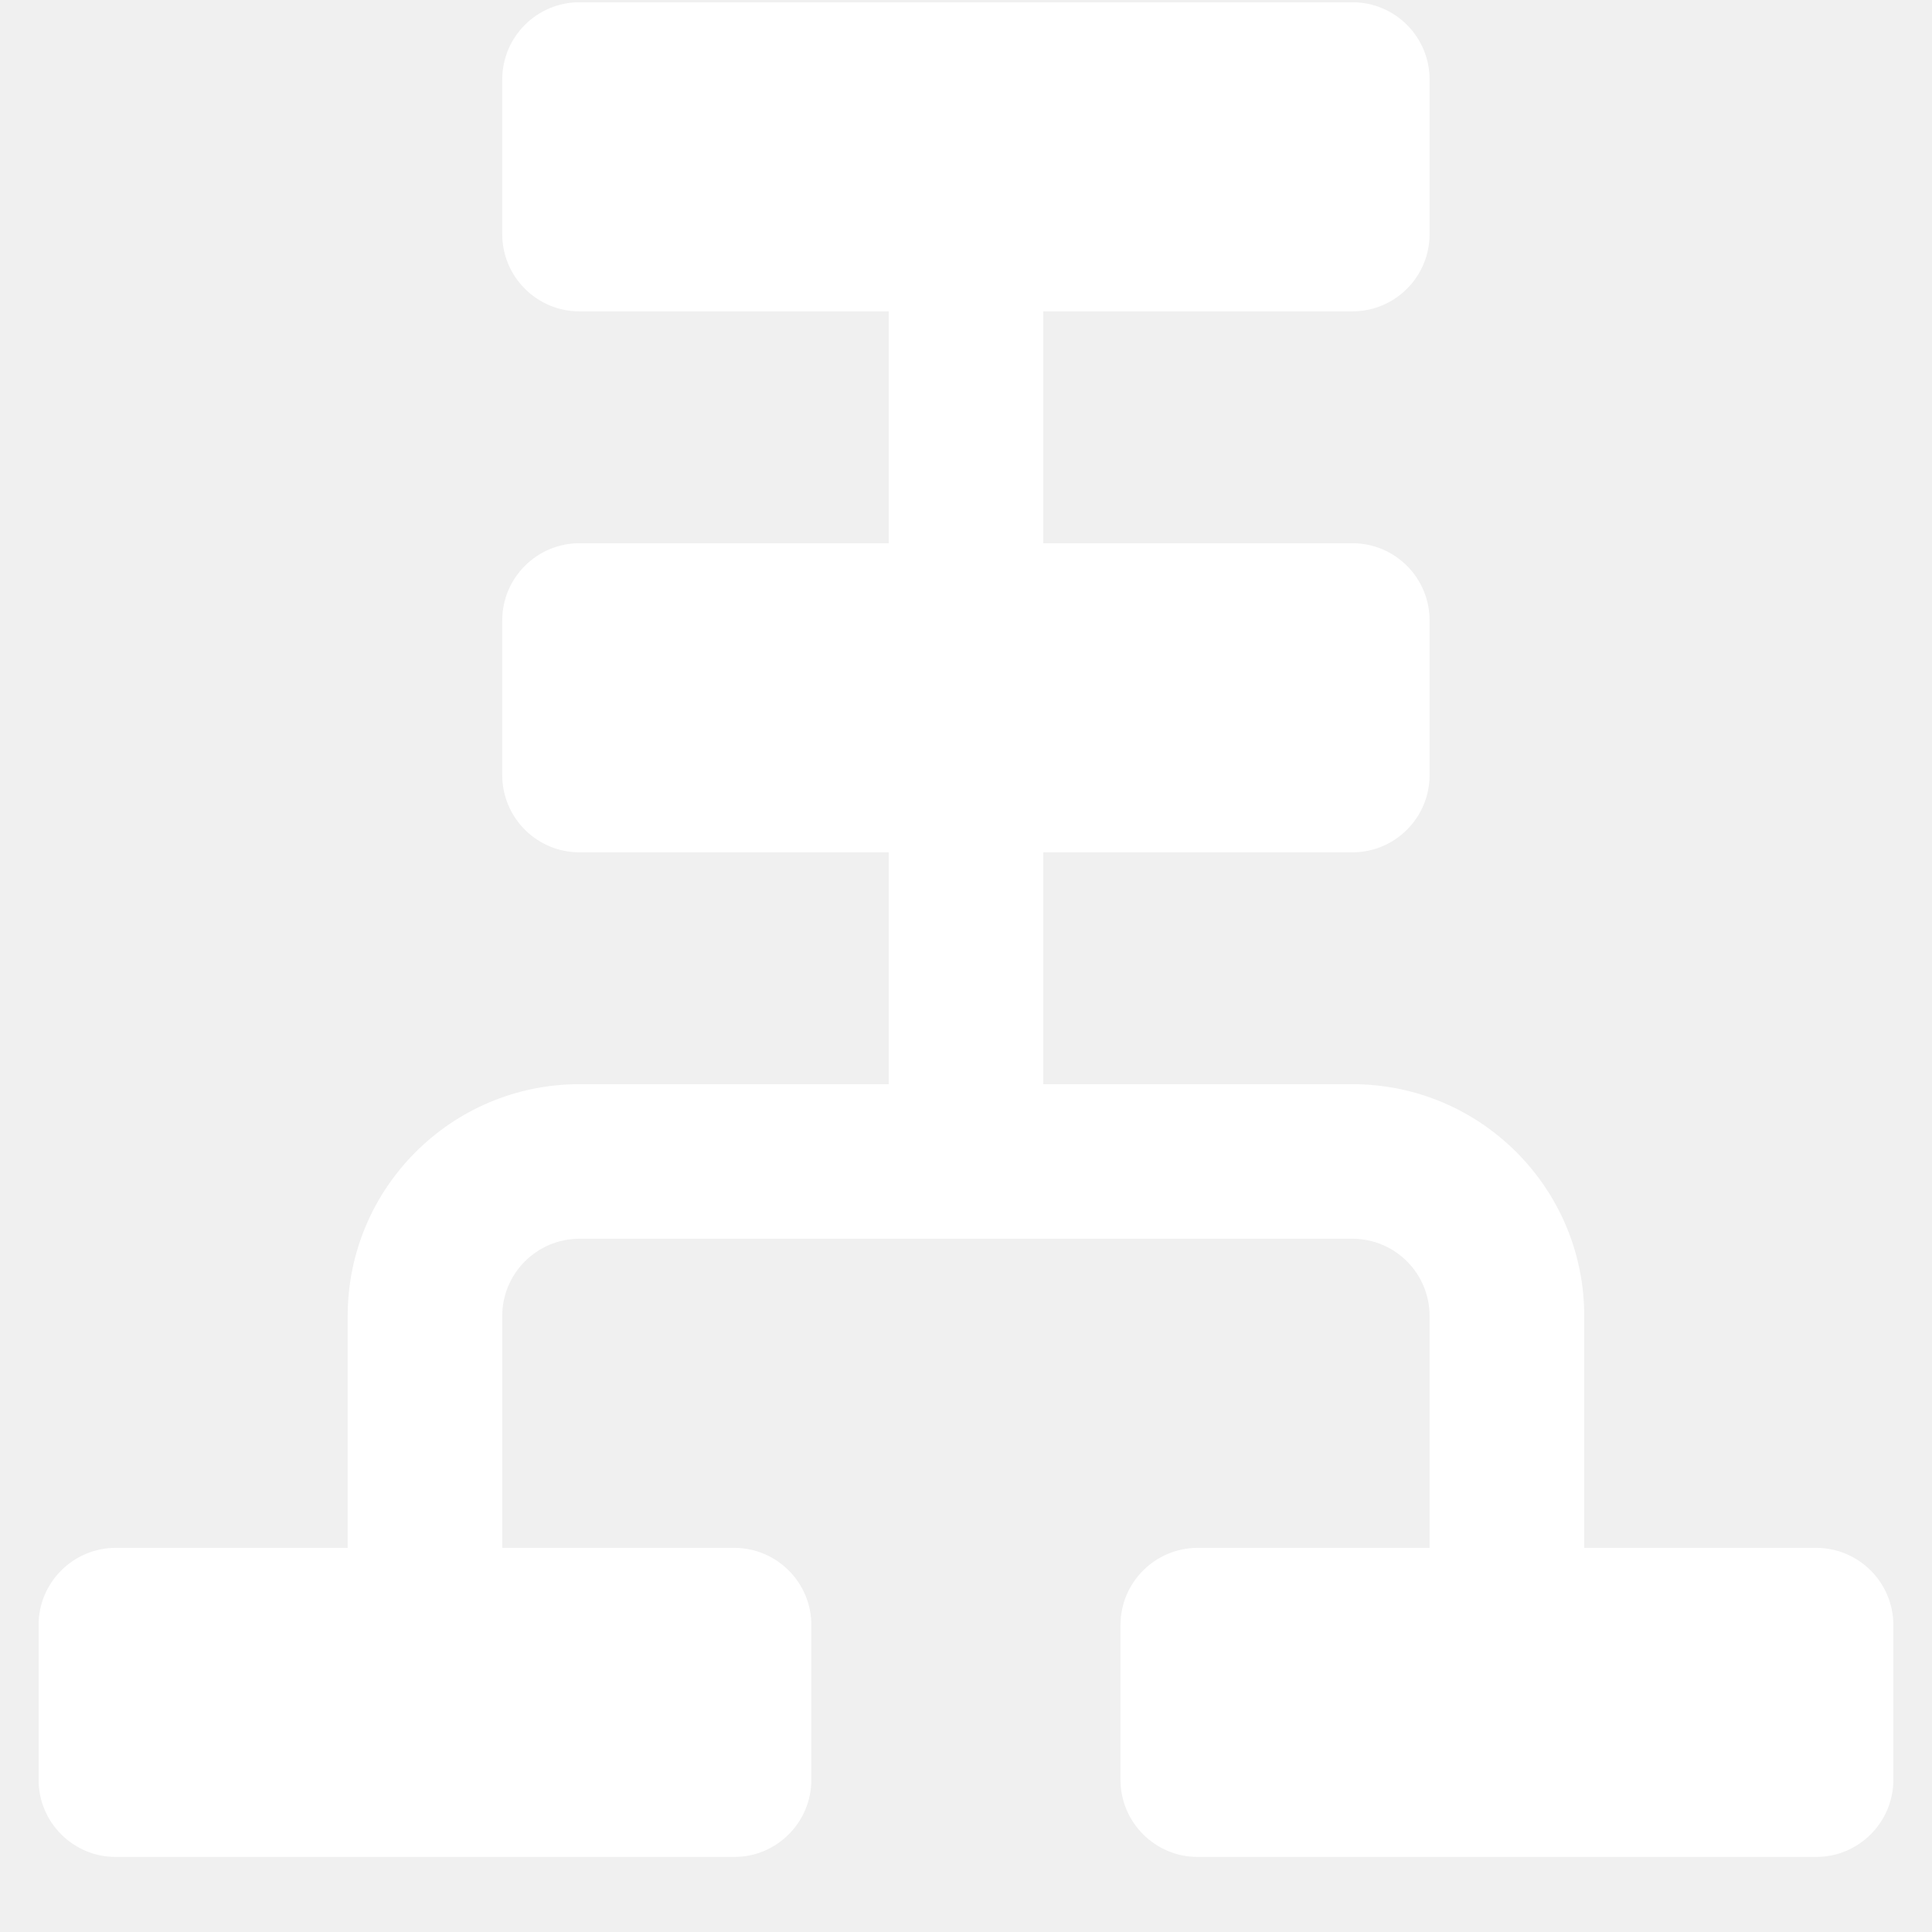
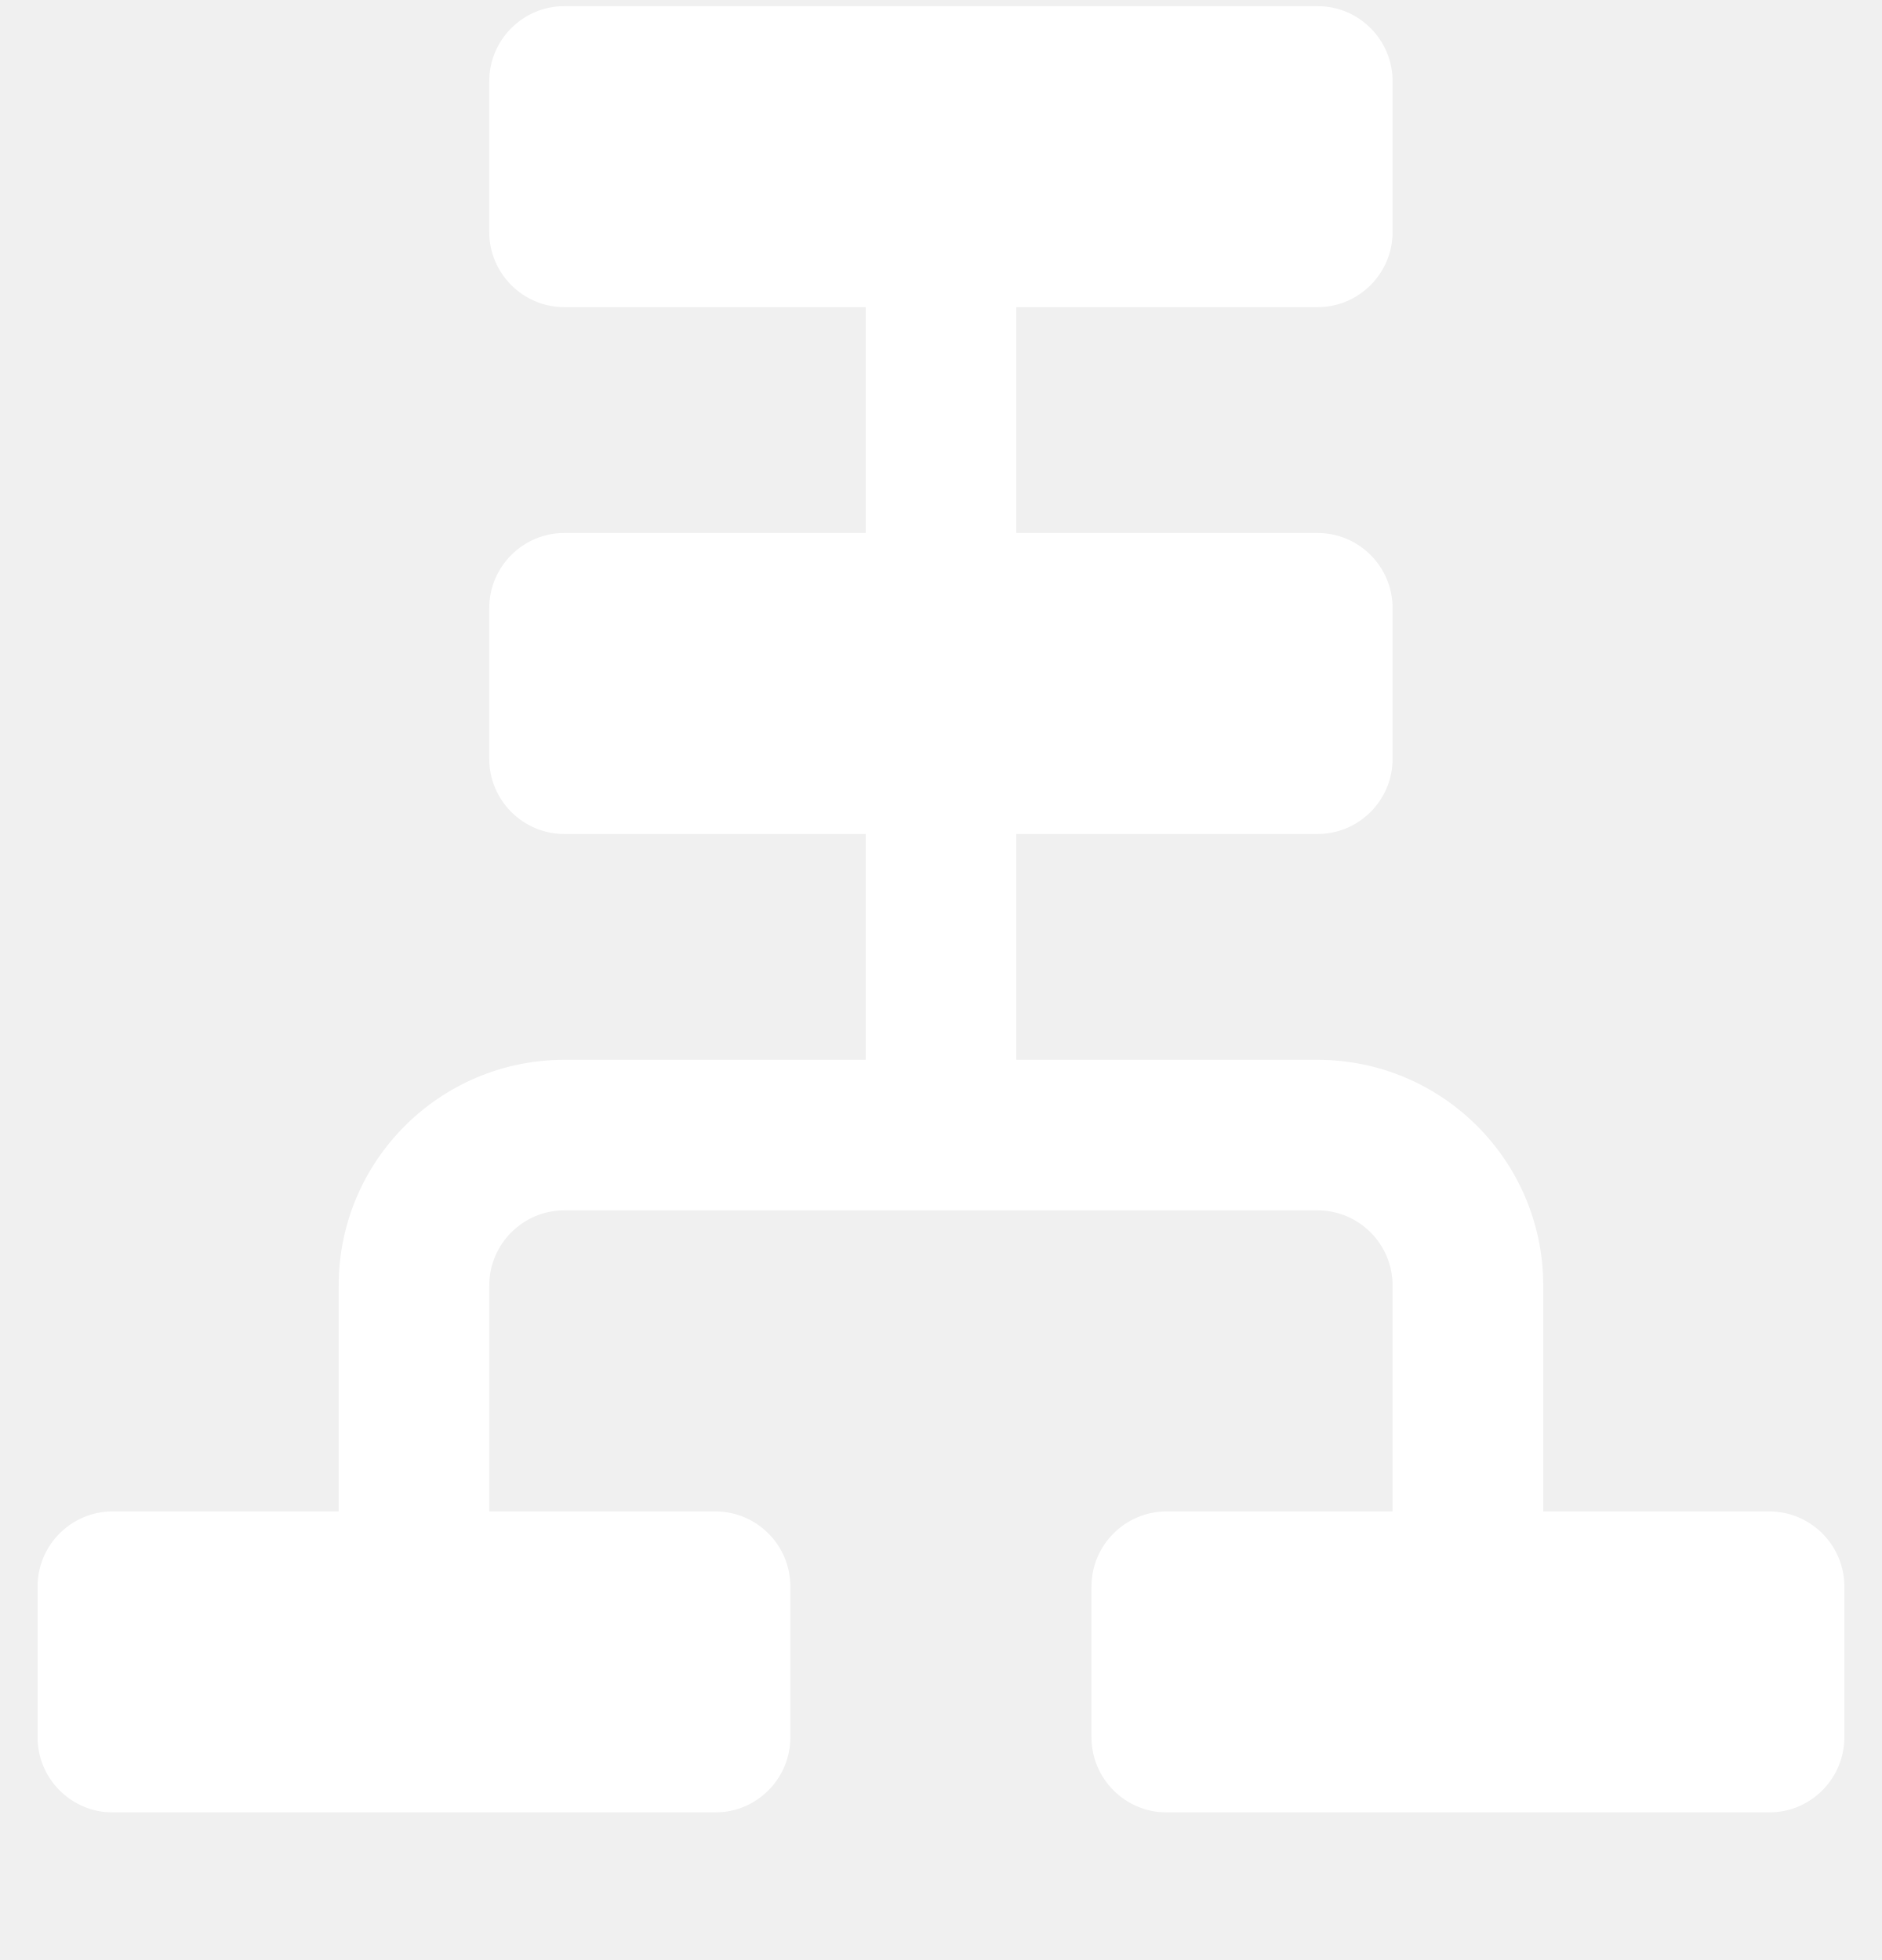
- <svg xmlns="http://www.w3.org/2000/svg" width="24" height="24" viewBox="0 0 24 24" fill="none">
+ <svg xmlns="http://www.w3.org/2000/svg" width="24" height="25" viewBox="0 0 24 25" fill="none">
  <g clip-path="url(#clip0_49_765)">
    <mask id="mask0_49_765" style="mask-type:luminance" maskUnits="userSpaceOnUse" x="0" y="0" width="24" height="24">
-       <path d="M23.52 0.028H0.479V23.068H23.52V0.028Z" fill="white" />
+       <path d="M23.52 0.078H0.479V23.118H23.52V0.078Z" fill="white" />
    </mask>
    <g mask="url(#mask0_49_765)">
-       <path fill-rule="evenodd" clip-rule="evenodd" d="M6.239 0.988C6.239 0.458 6.669 0.028 7.199 0.028H16.799C17.33 0.028 17.759 0.458 17.759 0.988V2.908C17.759 3.438 17.33 3.868 16.799 3.868H12.96V6.748H16.799C17.33 6.748 17.759 7.178 17.759 7.708V9.628C17.759 10.158 17.33 10.588 16.799 10.588H12.96V13.468H16.799C18.39 13.468 19.68 14.757 19.68 16.348V19.228H22.559C23.09 19.228 23.52 19.658 23.52 20.188V22.108C23.52 22.638 23.09 23.068 22.559 23.068H14.88C14.349 23.068 13.919 22.638 13.919 22.108V20.188C13.919 19.658 14.349 19.228 14.88 19.228H17.759V16.348C17.759 15.818 17.33 15.388 16.799 15.388H7.199C6.669 15.388 6.239 15.818 6.239 16.348V19.228H9.119C9.65 19.228 10.079 19.658 10.079 20.188V22.108C10.079 22.638 9.65 23.068 9.119 23.068H1.439C0.909 23.068 0.479 22.638 0.479 22.108V20.188C0.479 19.658 0.909 19.228 1.439 19.228H4.319V16.348C4.319 14.757 5.609 13.468 7.199 13.468H11.04V10.588H7.199C6.669 10.588 6.239 10.158 6.239 9.628V7.708C6.239 7.178 6.669 6.748 7.199 6.748H11.04V3.868H7.199C6.669 3.868 6.239 3.438 6.239 2.908V0.988Z" fill="white" />
+       <path fill-rule="evenodd" clip-rule="evenodd" d="M6.239 1.038C6.239 0.507 6.669 0.078 7.199 0.078H16.799C17.33 0.078 17.759 0.507 17.759 1.038V2.958C17.759 3.488 17.33 3.918 16.799 3.918H12.96V6.798H16.799C17.33 6.798 17.759 7.227 17.759 7.758V9.678C17.759 10.208 17.33 10.638 16.799 10.638H12.96V13.518H16.799C18.39 13.518 19.68 14.807 19.68 16.398V19.278H22.559C23.09 19.278 23.52 19.707 23.52 20.238V22.158C23.52 22.688 23.09 23.118 22.559 23.118H14.88C14.349 23.118 13.919 22.688 13.919 22.158V20.238C13.919 19.707 14.349 19.278 14.88 19.278H17.759V16.398C17.759 15.867 17.33 15.438 16.799 15.438H7.199C6.669 15.438 6.239 15.867 6.239 16.398V19.278H9.119C9.65 19.278 10.079 19.707 10.079 20.238V22.158C10.079 22.688 9.65 23.118 9.119 23.118H1.439C0.909 23.118 0.479 22.688 0.479 22.158V20.238C0.479 19.707 0.909 19.278 1.439 19.278H4.319V16.398C4.319 14.807 5.609 13.518 7.199 13.518H11.04V10.638H7.199C6.669 10.638 6.239 10.208 6.239 9.678V7.758C6.239 7.227 6.669 6.798 7.199 6.798H11.04V3.918H7.199C6.669 3.918 6.239 3.488 6.239 2.958V1.038Z" fill="white" />
    </g>
  </g>
  <defs>
    <clipPath id="clip0_49_765">
-       <rect width="24" height="24" fill="white" transform="translate(0 0.000488281)" />
+       <rect width="24" height="24" fill="white" transform="translate(0 0.050293)" />
    </clipPath>
  </defs>
</svg>
